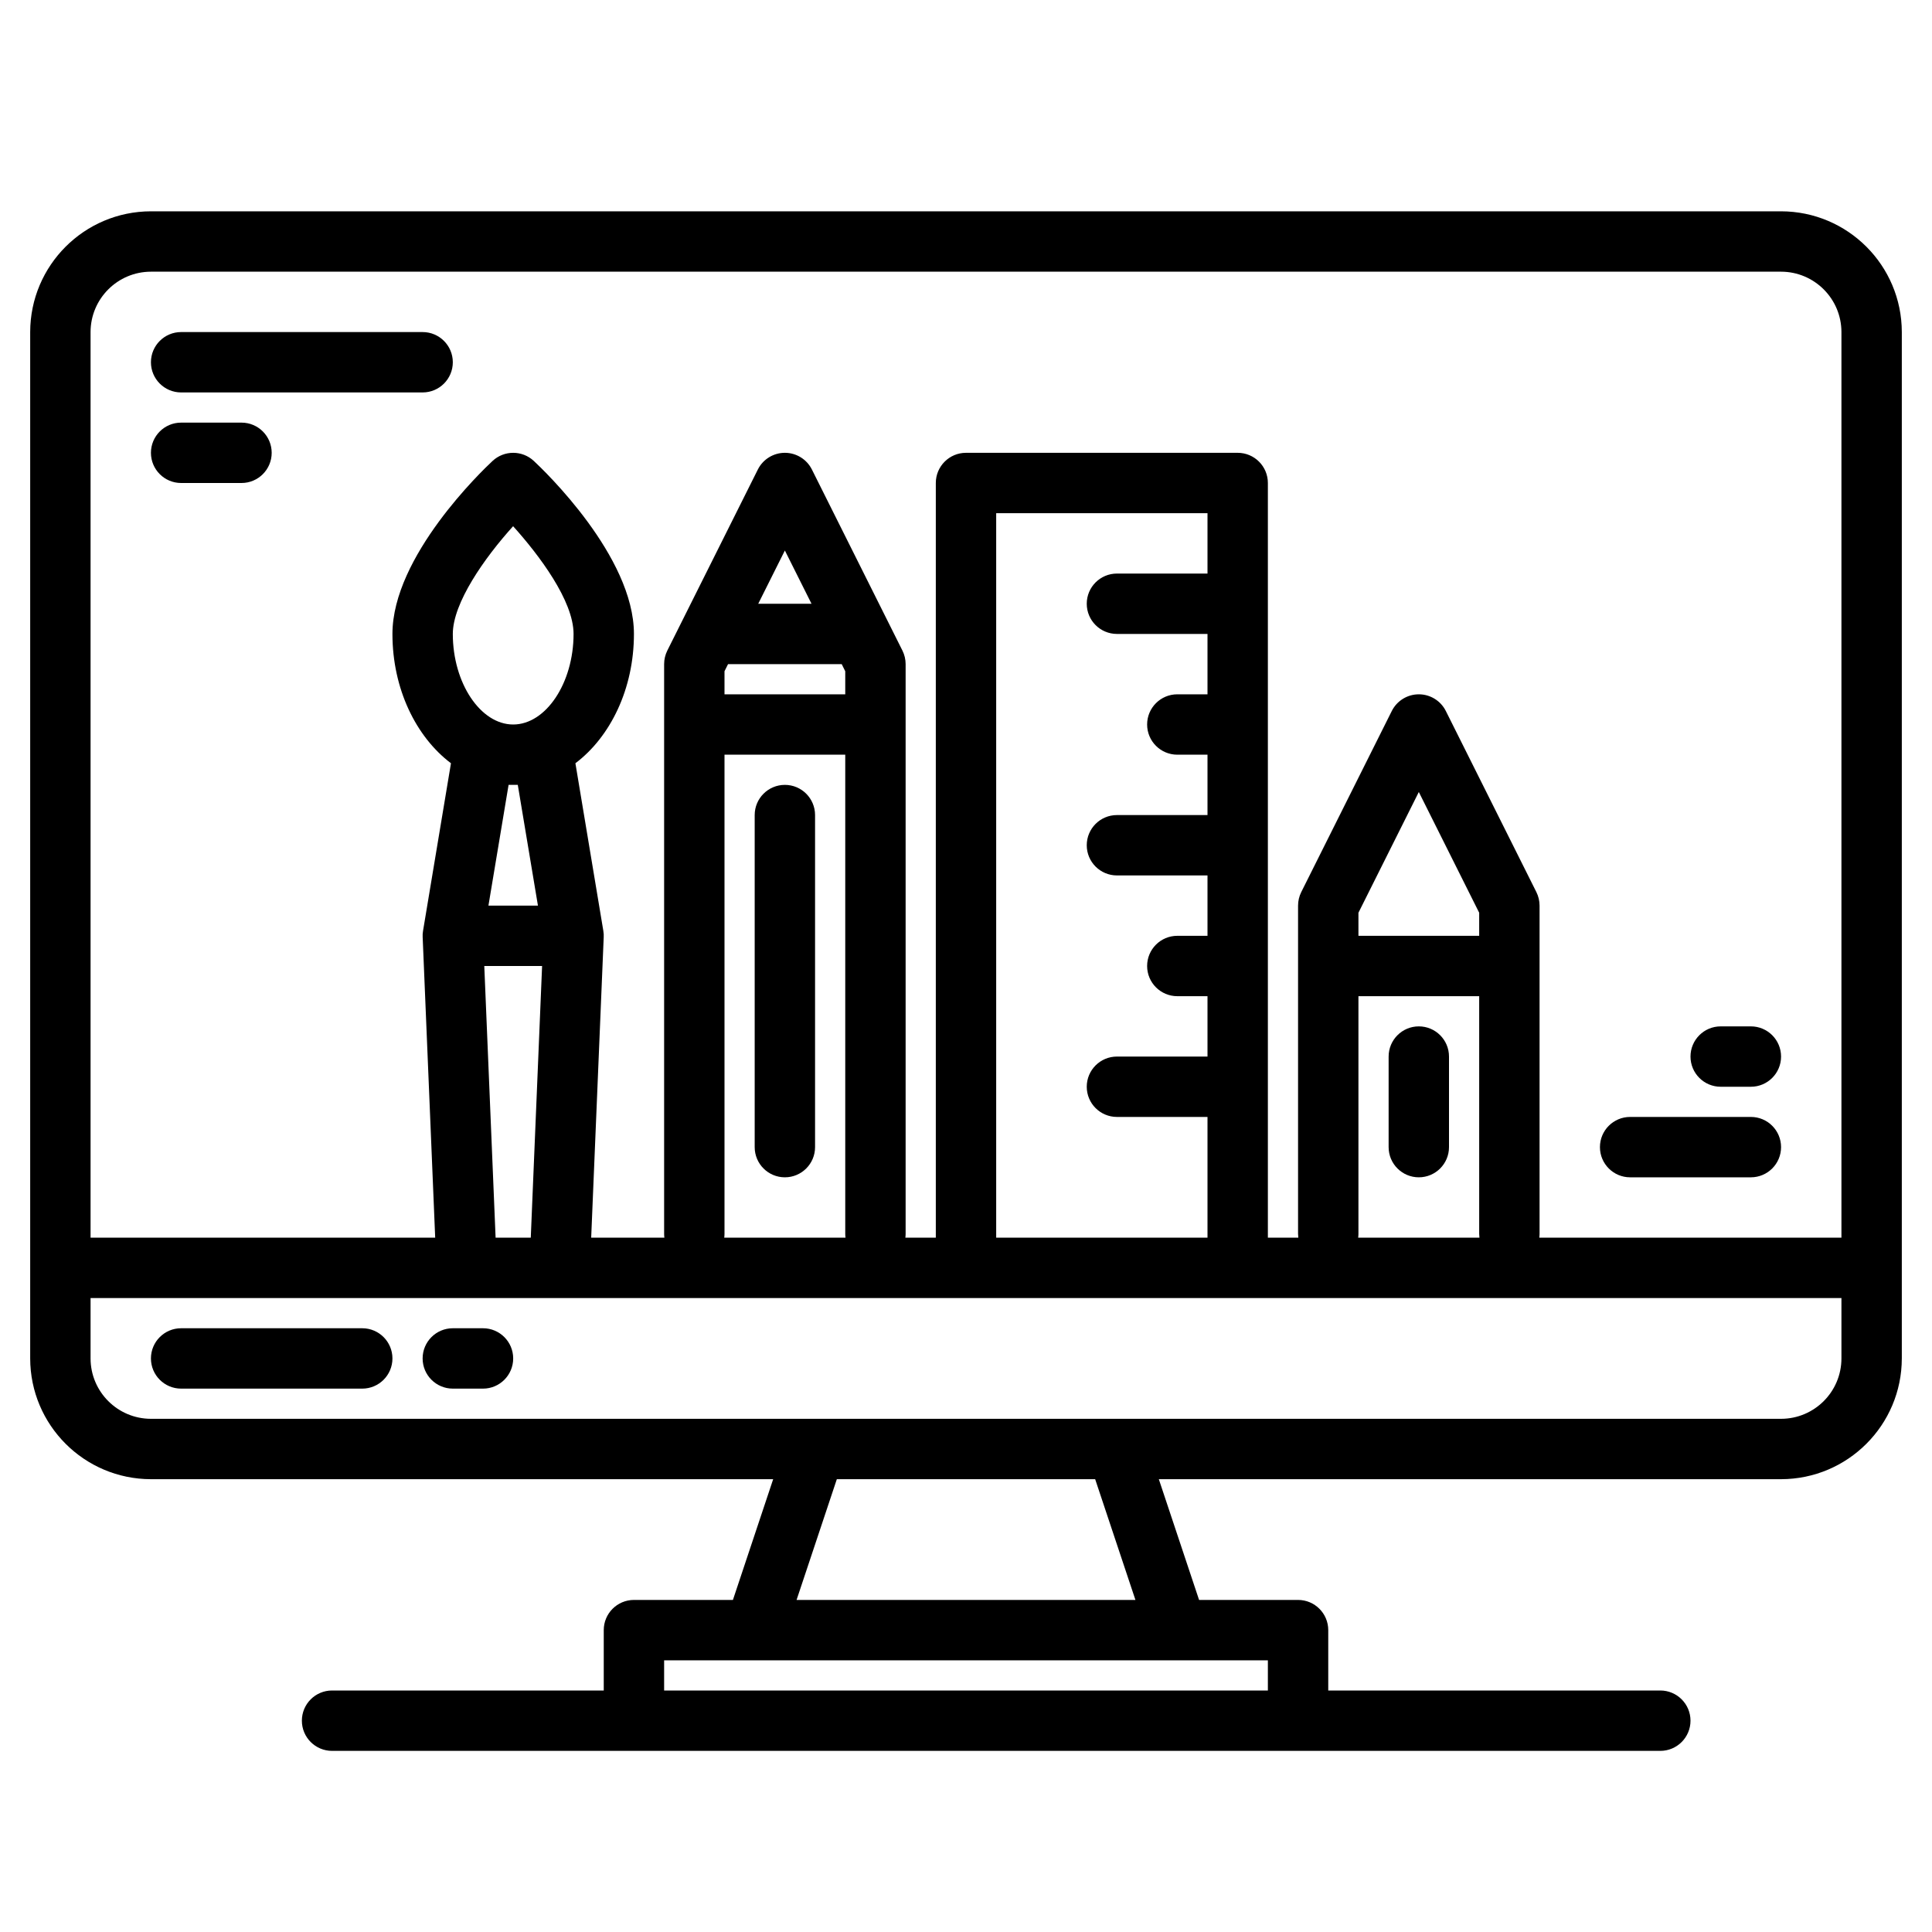
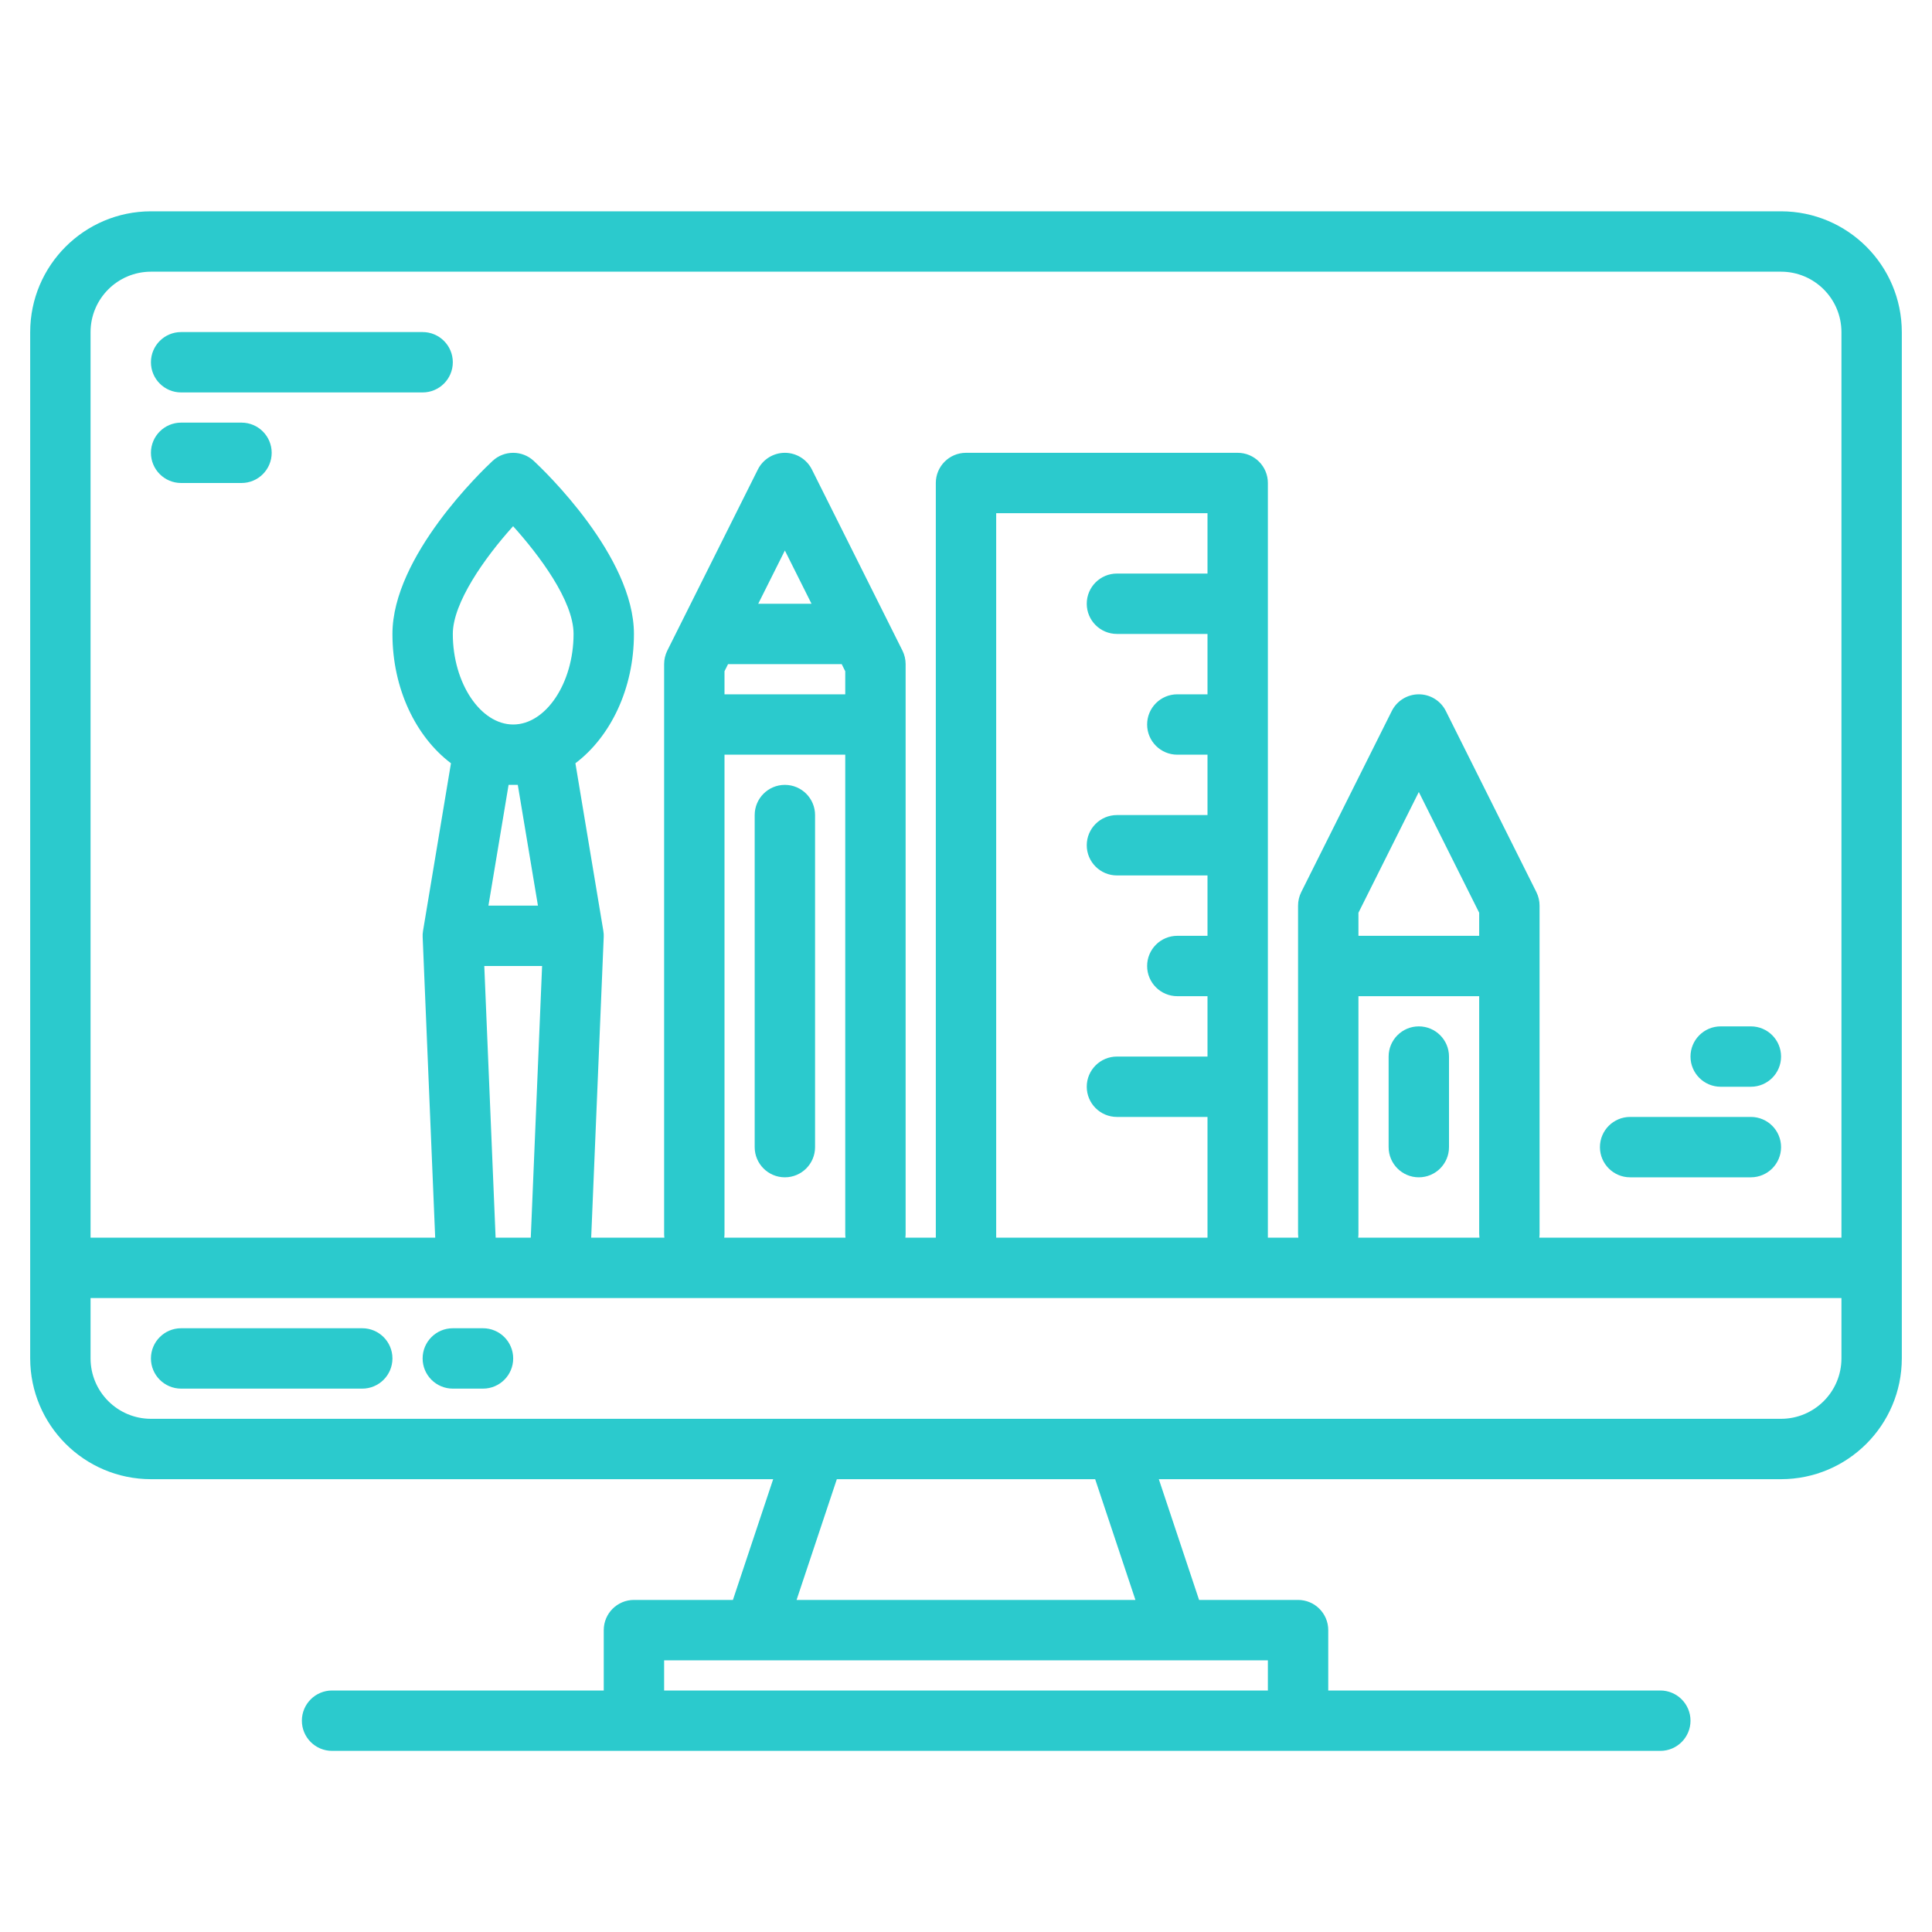
<svg xmlns="http://www.w3.org/2000/svg" width="512" height="512" viewBox="0 0 512 512">
-   <g>
+   <g fill="#2bcacd">
    <path d="M472,56H40A32.042,32.042,0,0,0,8,88V360a32.042,32.042,0,0,0,32,32H204.9l-10.67,32H168a8,8,0,0,0-8,8v16H88a8,8,0,0,0,0,16H440a8,8,0,0,0,0-16H352V432a8,8,0,0,0-8-8H317.77L307.1,392H472a32.042,32.042,0,0,0,32-32V88A32.042,32.042,0,0,0,472,56ZM336,440v8H176v-8ZM211.1,424l10.67-32h68.46l10.67,32ZM488,360a16.021,16.021,0,0,1-16,16H40a16.021,16.021,0,0,1-16-16V344H488ZM143.66,256l-3,72h-9.32l-3-72Zm-14.22-16,5.34-32h2.44l5.34,32ZM136,192c-8.67,0-16-10.99-16-24,0-8.21,8.38-20.14,15.98-28.55C142.83,147.05,152,159.2,152,168,152,181.01,144.67,192,136,192Zm87.06-16,.94,1.89V184H192v-6.11l.94-1.89Zm-22.12-16L208,145.89,215.06,160ZM224,200V327a8.258,8.258,0,0,0,.07,1H191.93a8.258,8.258,0,0,0,.07-1V200Zm72-32h24v16h-8a8,8,0,0,0,0,16h8v16H296a8,8,0,0,0,0,16h24v16h-8a8,8,0,0,0,0,16h8v16H296a8,8,0,0,0,0,16h24v32H264V136h56v16H296a8,8,0,0,0,0,16Zm96,96v63a8.258,8.258,0,0,0,.07,1H359.93a8.258,8.258,0,0,0,.07-1V264Zm-32-16v-6.11l16-32,16,32V248Zm128,80H407.93a8.258,8.258,0,0,0,.07-1V240a8.081,8.081,0,0,0-.84-3.58l-24-48a8.009,8.009,0,0,0-14.32,0l-24,48A8.081,8.081,0,0,0,344,240v87a8.258,8.258,0,0,0,.07,1H336V128a8,8,0,0,0-8-8H256a8,8,0,0,0-8,8V328h-8.07a8.258,8.258,0,0,0,.07-1V176a8.081,8.081,0,0,0-.84-3.58l-24-48a8.009,8.009,0,0,0-14.32,0l-24,48A8.081,8.081,0,0,0,176,176V327a8.258,8.258,0,0,0,.07,1h-19.4l3.32-79.67c.01-.18,0-.36,0-.55v-.24a8.013,8.013,0,0,0-.1-.84v-.02l-7.4-44.41C161.78,195.26,168,182.52,168,168c0-20.56-23.83-43.33-26.55-45.86a8.017,8.017,0,0,0-10.9,0C127.83,124.67,104,147.44,104,168c0,14.52,6.22,27.26,15.51,34.27l-7.4,44.41v.02a8.013,8.013,0,0,0-.1.84v.24c0,.19-.01.37,0,.55L115.33,328H24V88A16.021,16.021,0,0,1,40,72H472a16.021,16.021,0,0,1,16,16Z" />
    <path d="M96,352H48a8,8,0,0,0,0,16H96a8,8,0,0,0,0-16Z" />
    <path d="M128,352h-8a8,8,0,0,0,0,16h8a8,8,0,0,0,0-16Z" />
    <path d="M208,208a8,8,0,0,0-8,8v88a8,8,0,0,0,16,0V216A8,8,0,0,0,208,208Z" />
    <path d="M376,272a8,8,0,0,0-8,8v24a8,8,0,0,0,16,0V280A8,8,0,0,0,376,272Z" />
    <path d="M48,104h64a8,8,0,0,0,0-16H48a8,8,0,0,0,0,16Z" />
    <path d="M48,128H64a8,8,0,0,0,0-16H48a8,8,0,0,0,0,16Z" />
    <path d="M432,312h32a8,8,0,0,0,0-16H432a8,8,0,0,0,0,16Z" />
    <path d="M456,288h8a8,8,0,0,0,0-16h-8a8,8,0,0,0,0,16Z" />
  </g>
</svg>
